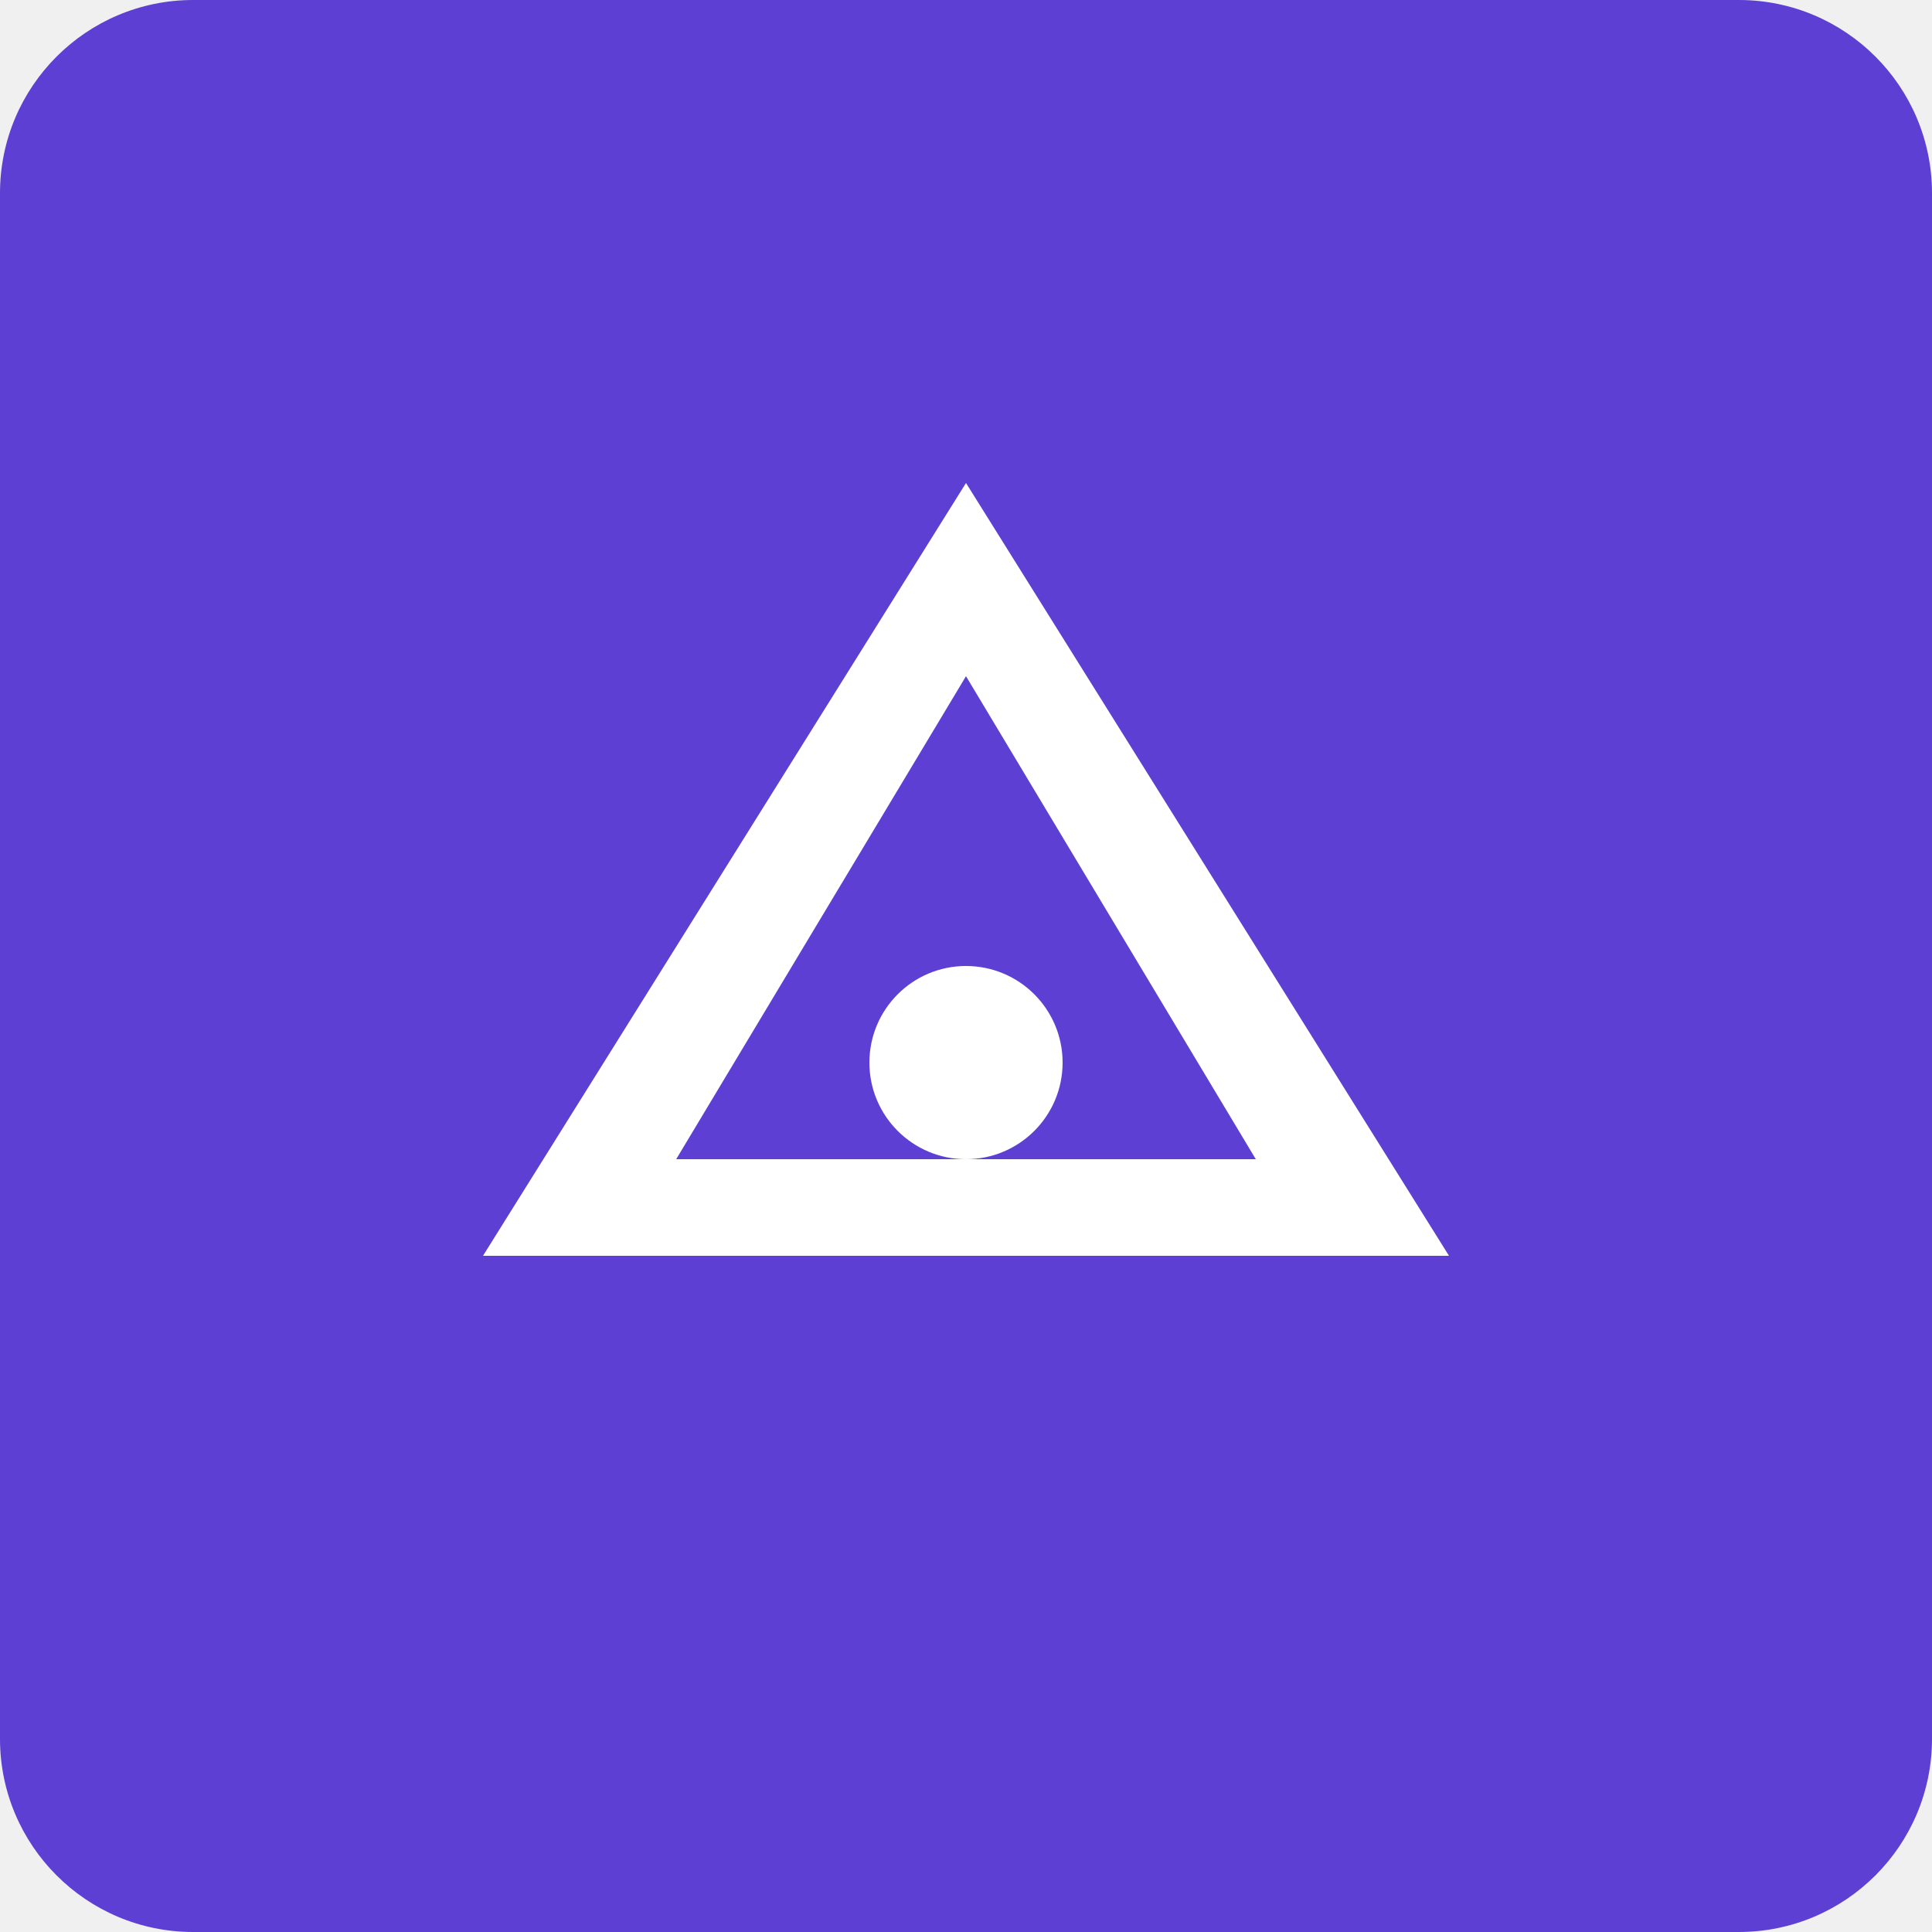
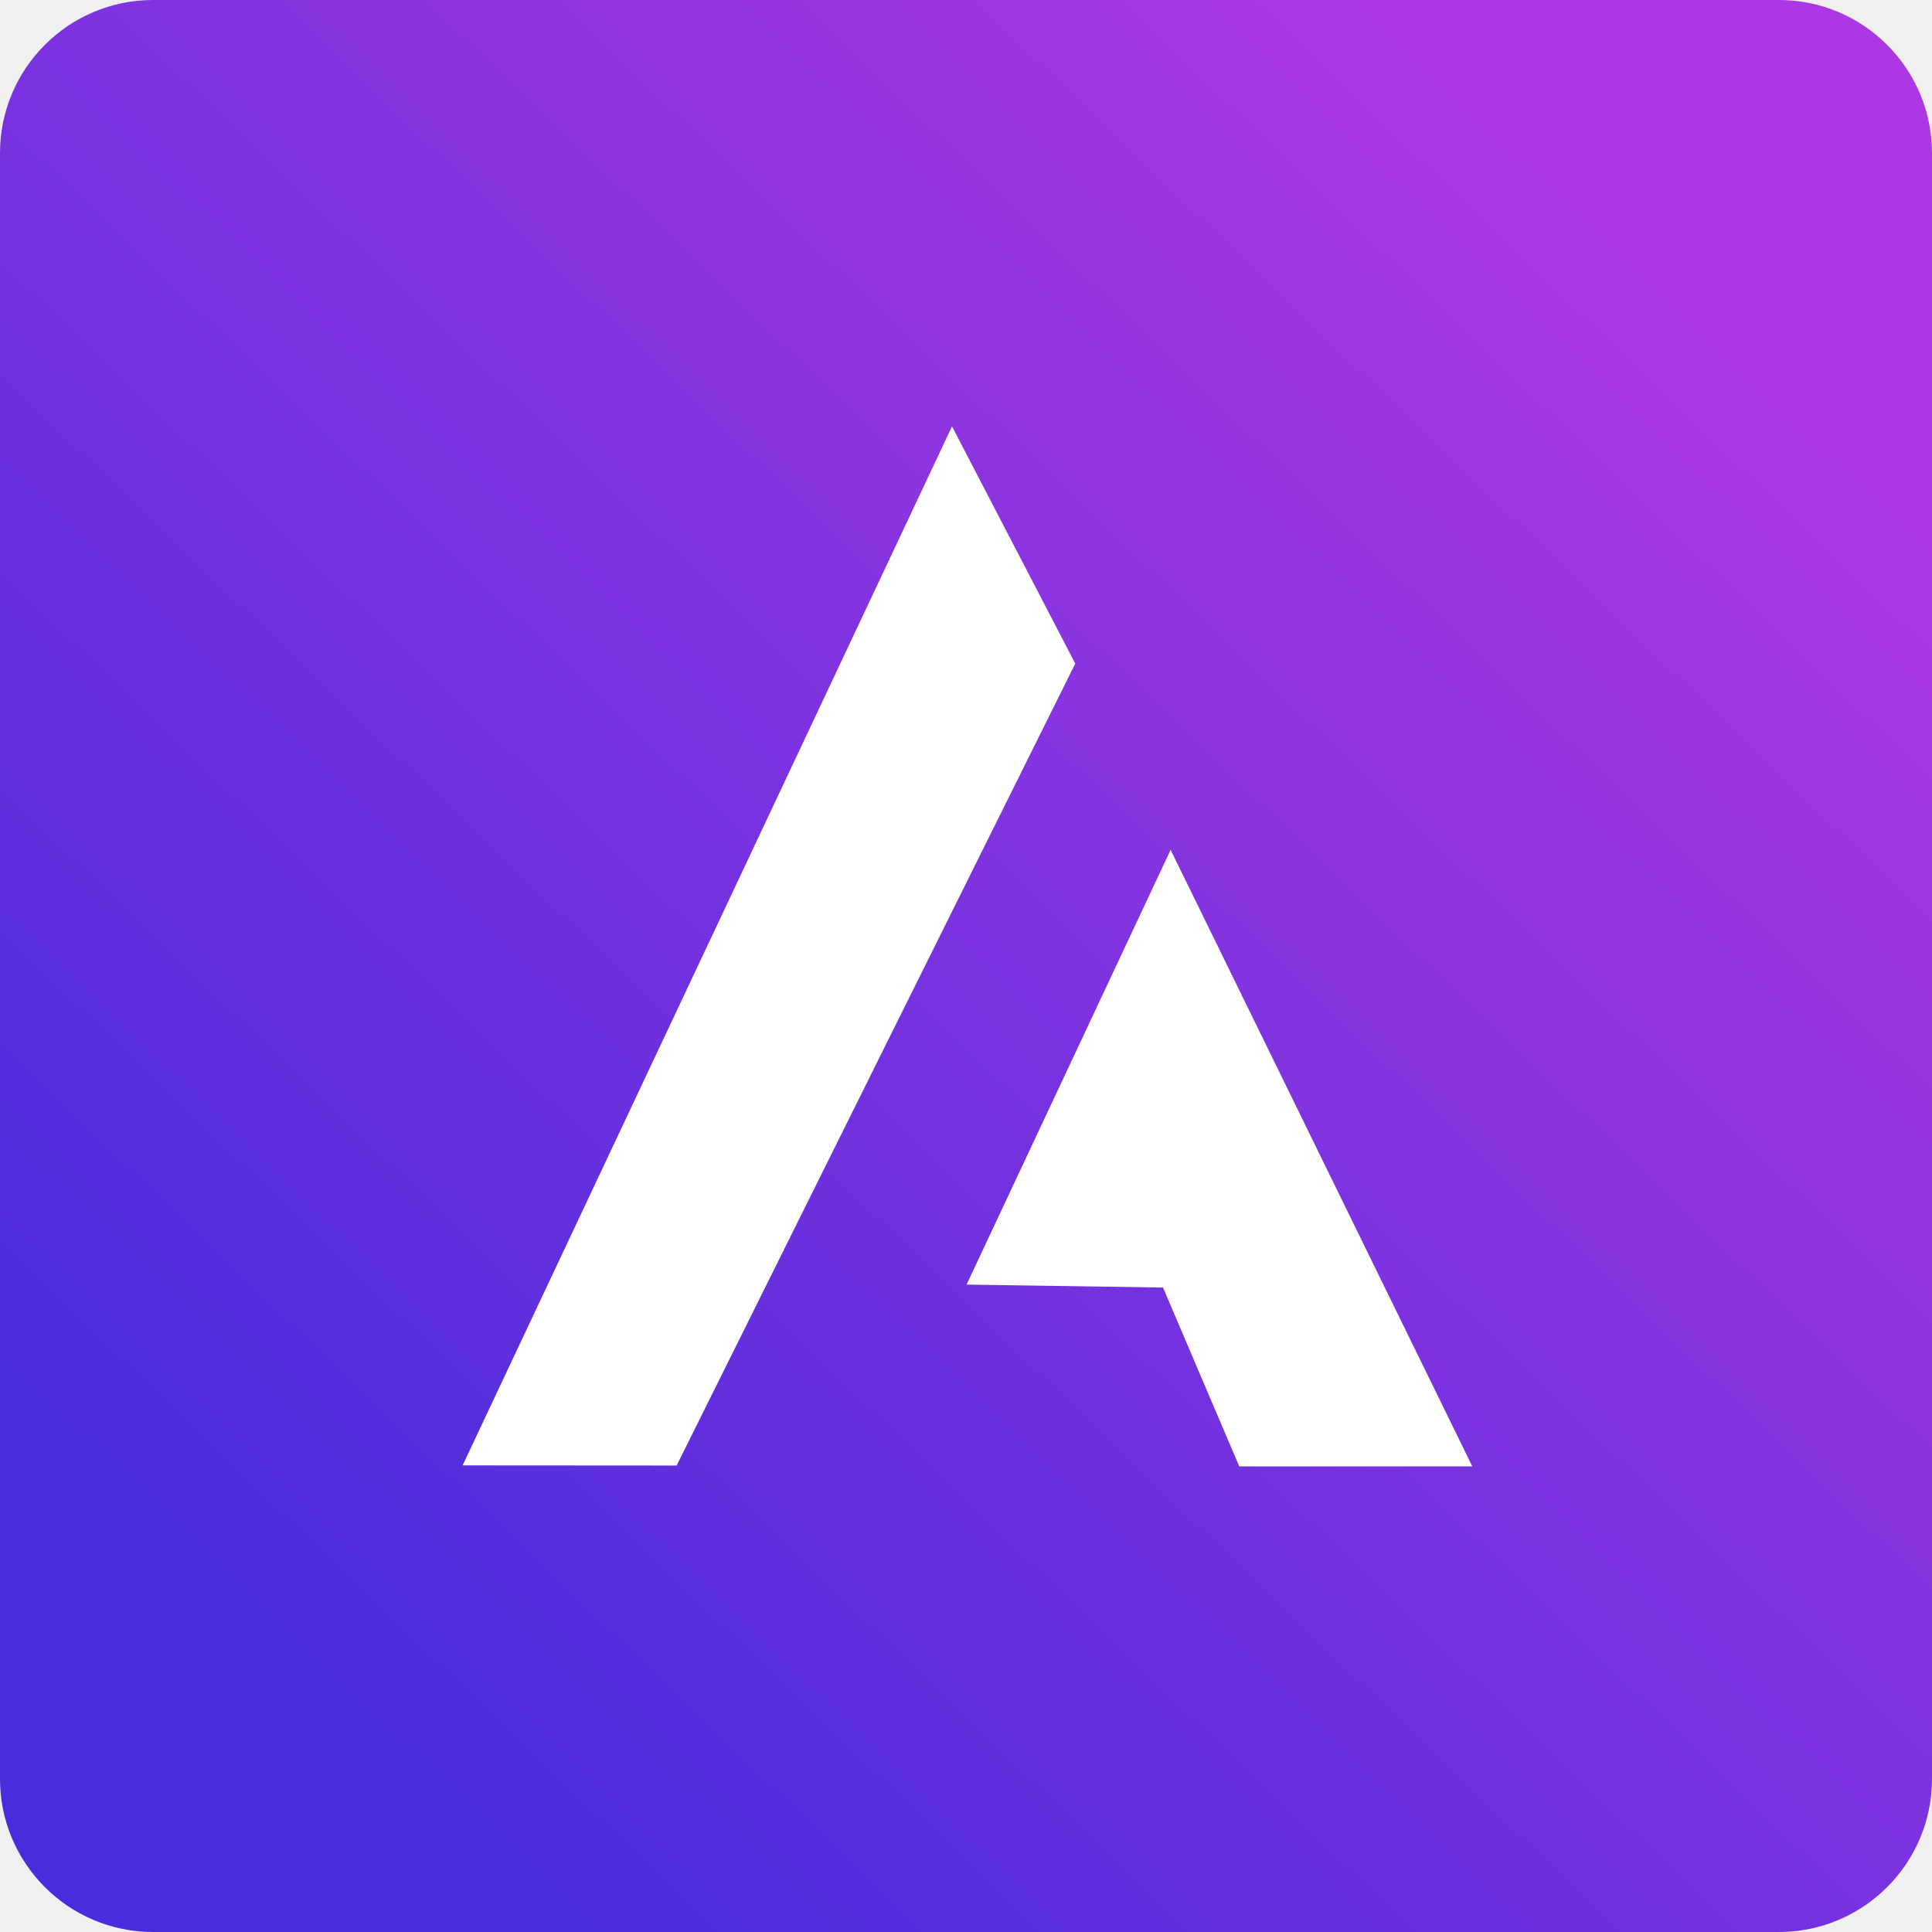
- <svg xmlns="http://www.w3.org/2000/svg" width="100" height="100" viewBox="0 0 100 100" fill="none">
-   <rect width="100" height="100" rx="10" fill="#5D3FD3" />
-   <path d="M50 25L75 65H25L50 25Z" fill="white" />
-   <path d="M50 35L65 60H35L50 35Z" fill="#5D3FD3" />
-   <circle cx="50" cy="55" r="5" fill="white" />
+ <svg xmlns="http://www.w3.org/2000/svg" xmlns:xlink="http://www.w3.org/1999/xlink" version="1.1" id="svg2" width="128" height="128" viewBox="0 0 128 128">
+   <defs id="defs6">
+     <linearGradient id="linearGradient1005">
+       <stop style="stop-color:#4b2cdd;stop-opacity:1" offset="0" id="stop1001" />
+       <stop style="stop-color:#ab38e2;stop-opacity:1" offset="1" id="stop1003" />
+     </linearGradient>
+     <linearGradient xlink:href="#linearGradient1005" id="linearGradient7009" gradientUnits="userSpaceOnUse" x1="74.777" y1="428.945" x2="424.125" y2="65.356" gradientTransform="matrix(0.2536535,0,0,0.2537694,0.6420138,0.3984983)" />
+   </defs>
+   <g id="g8">
+     <rect style="fill:url(#linearGradient7009);fill-opacity:1;stroke-width:0.254;stroke-dasharray:1.522, 0.254;stroke-opacity:0.988" id="rect999" width="128" height="128" x="0" y="0" rx="10.146" />
+     <path style="fill:#ffffff;fill-opacity:1;stroke:#ffffff;stroke-width:0.256px;stroke-linecap:butt;stroke-linejoin:miter;stroke-opacity:1" d="M 30.851,96.958 63.079,28.536 71.095,43.967 44.75,96.967 Z" id="path893" />
+     <path style="fill:#ffffff;fill-opacity:1;stroke:#ffffff;stroke-width:0.256px;stroke-linecap:butt;stroke-linejoin:miter;stroke-opacity:1" d="M 64.238,84.983 77.559,56.6 97.34,97.026 H 82.19 L 77.137,85.174 Z" id="path895" />
+   </g>
</svg>
